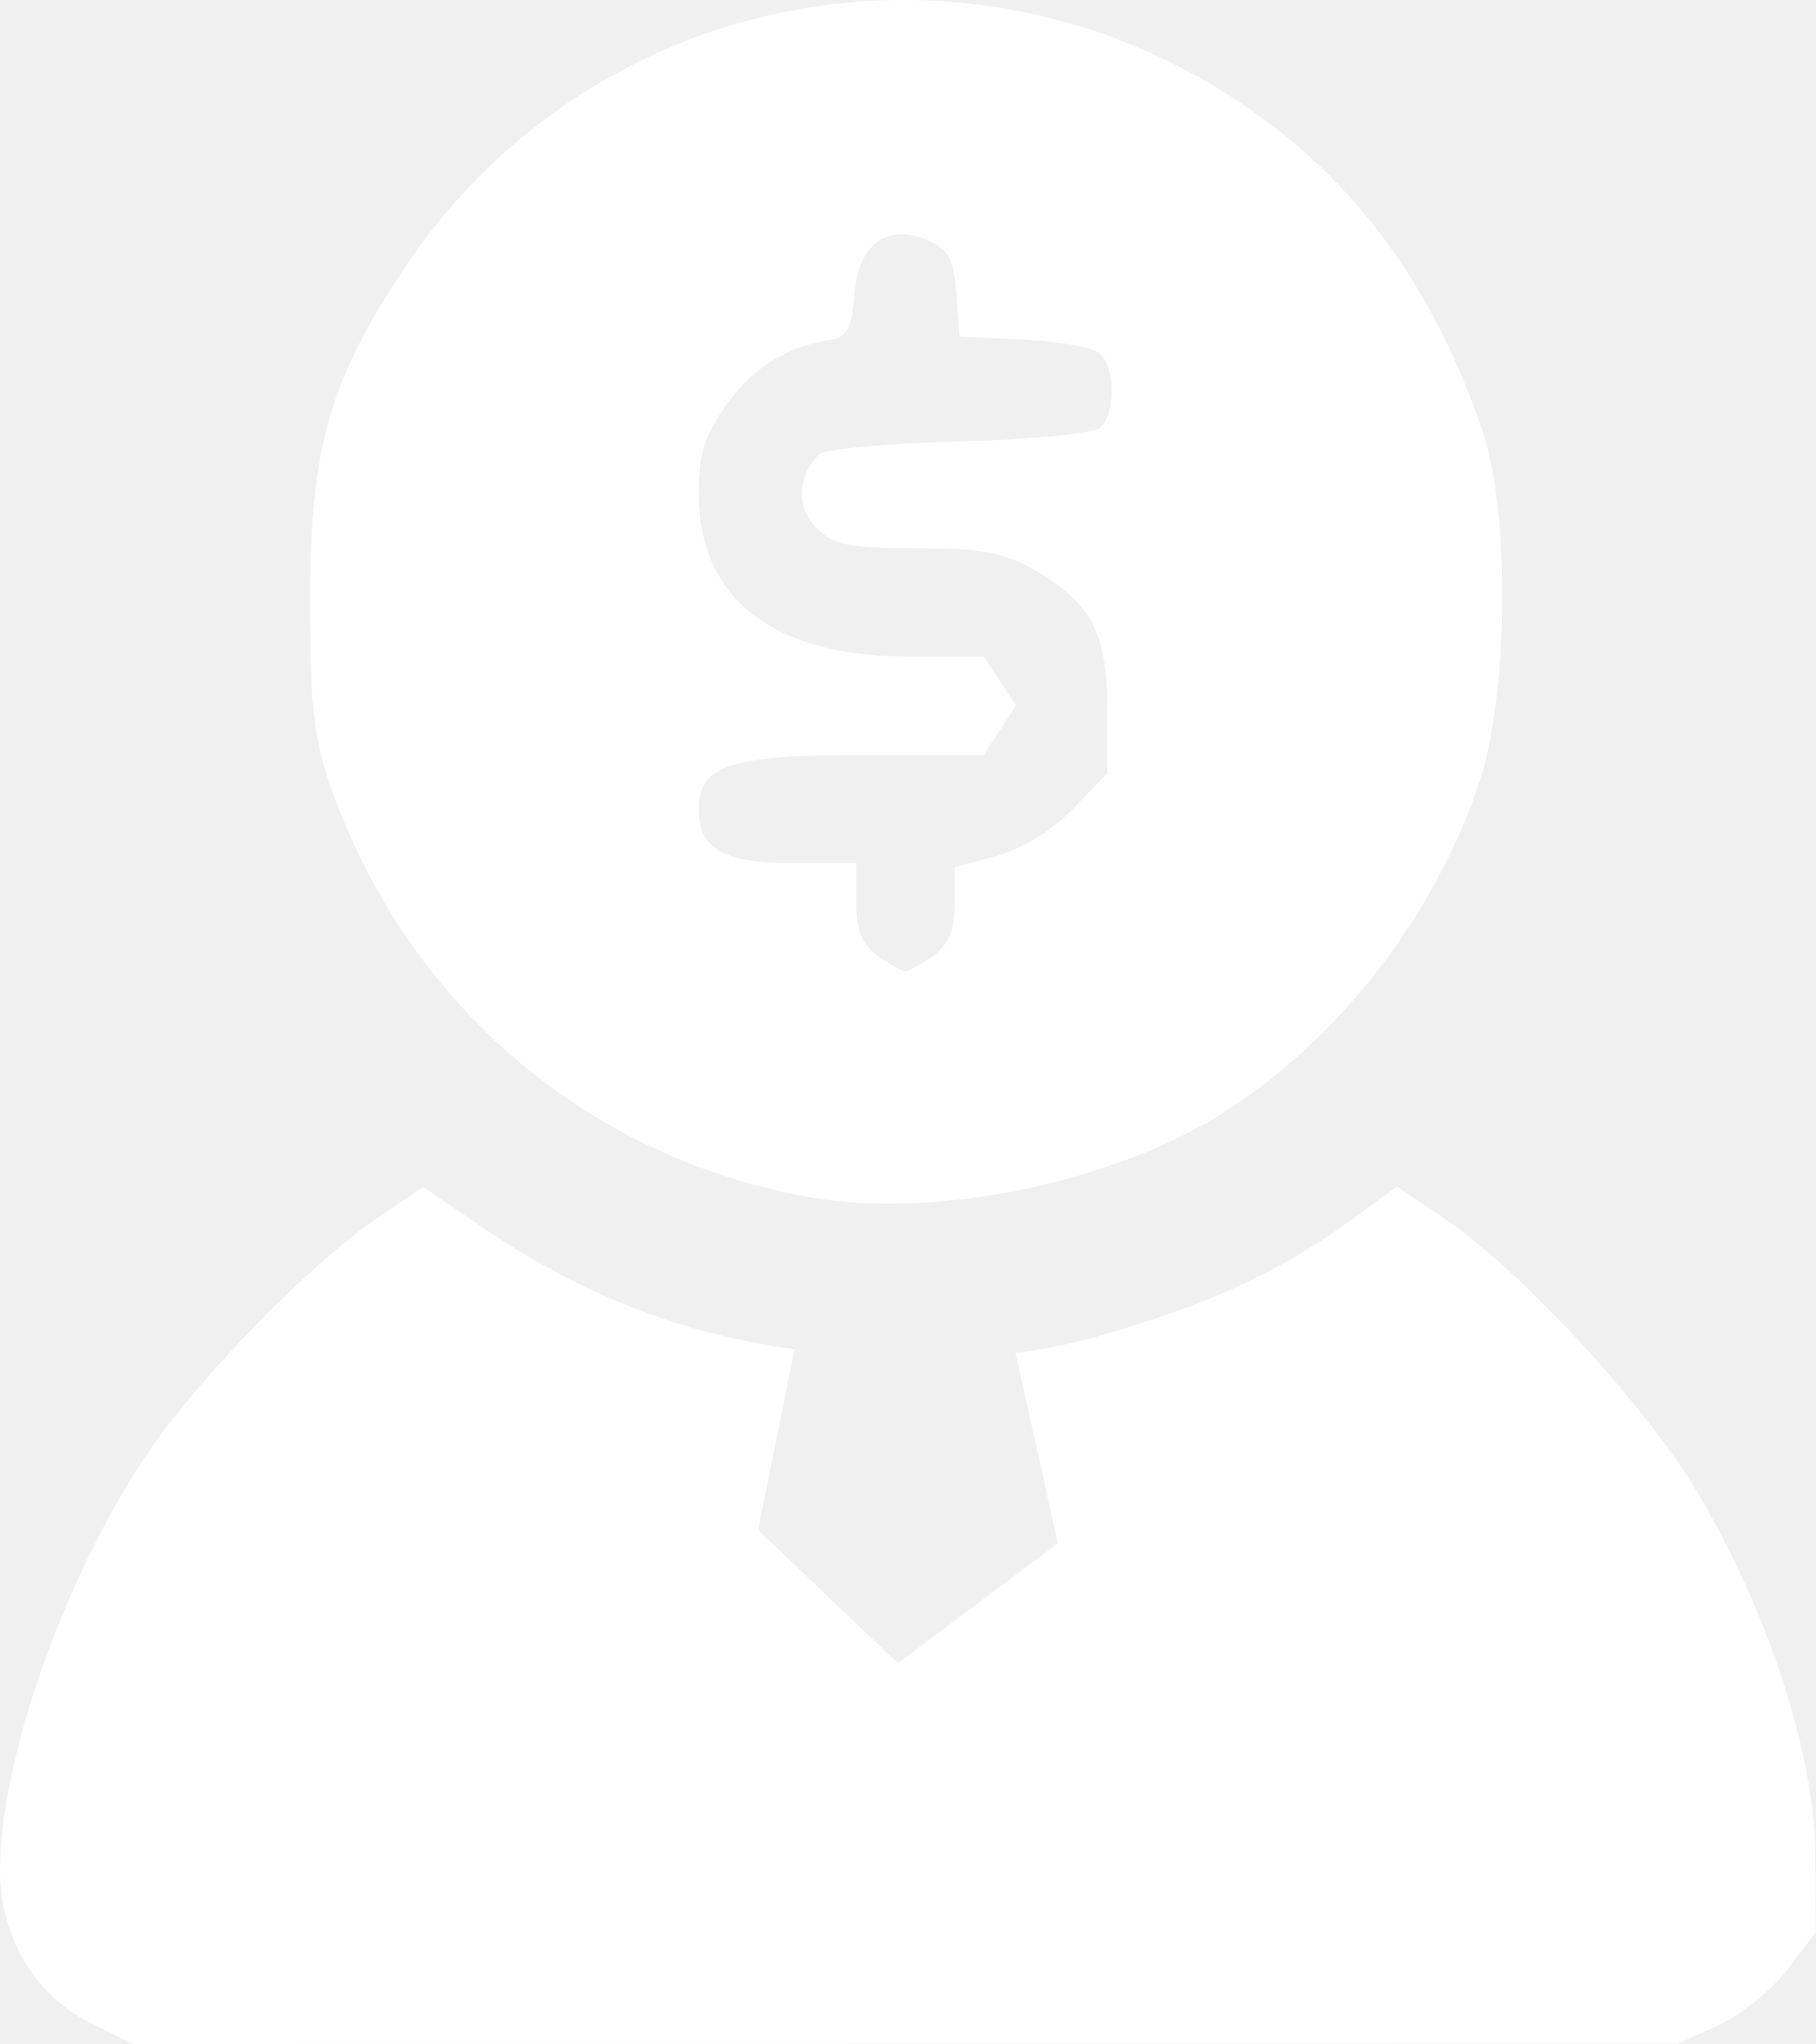
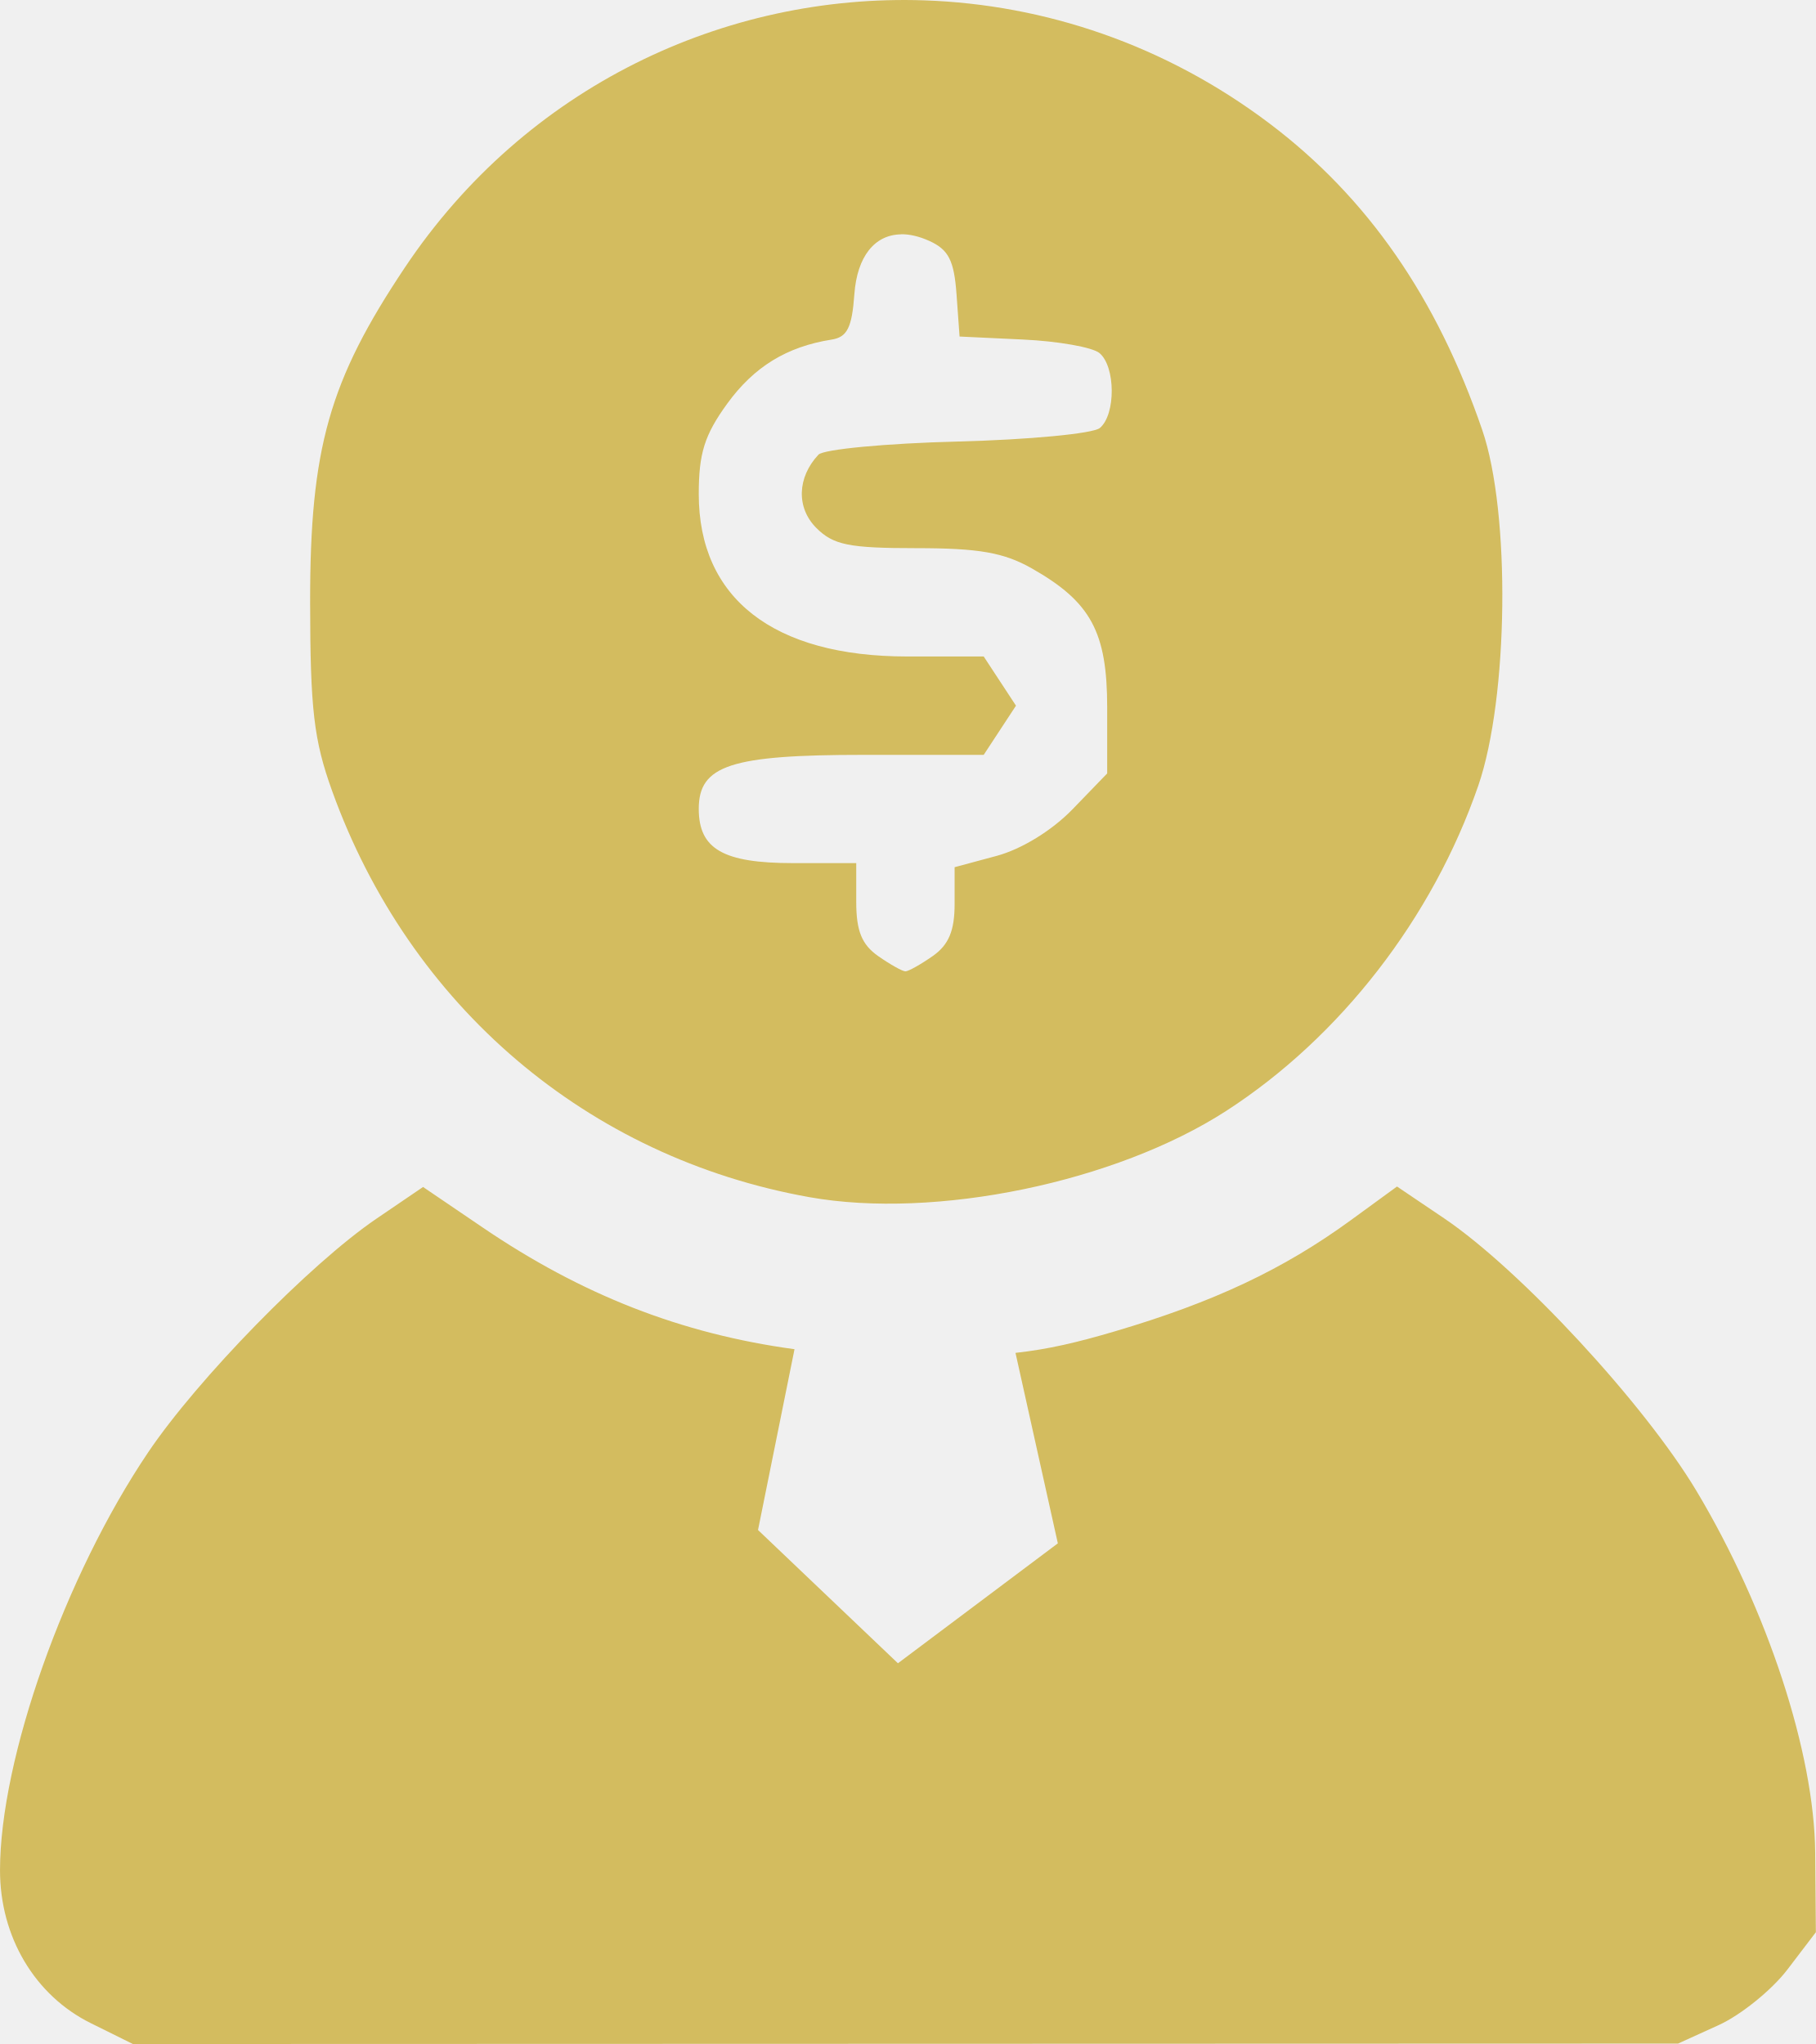
<svg xmlns="http://www.w3.org/2000/svg" xmlns:xlink="http://www.w3.org/1999/xlink" width="79.218mm" height="89.178mm" viewBox="0 0 79.218 89.178" version="1.1" id="svg23021" xml:space="preserve">
  <defs id="defs23018">
    <clipPath clipPathUnits="userSpaceOnUse" id="clipPath8275">
      <g id="g8279">
        <use x="0" y="0" xlink:href="#g8250" id="use8277" transform="translate(-20.46282,-72.78919)" />
      </g>
    </clipPath>
    <clipPath clipPathUnits="userSpaceOnUse" id="clipPath10079">
      <rect style="fill:#c8b7b7;fill-opacity:0.746;stroke:#3cc95e;stroke-width:0;stroke-linecap:round;stroke-opacity:0.996" id="rect10081" width="52.911" height="49.403" x="1316.414" y="1652.568" rx="0.527" ry="0.876" />
    </clipPath>
    <clipPath clipPathUnits="userSpaceOnUse" id="clipPath12190">
      <rect style="fill:#008000;fill-opacity:0.428;stroke:#3cc95e;stroke-width:0;stroke-linecap:round;stroke-opacity:0.996" id="rect12192" width="175.396" height="48.526" x="527.859" y="-168.87" rx="12.064" ry="14.31" />
    </clipPath>
    <clipPath clipPathUnits="userSpaceOnUse" id="clipPath12616">
      <rect style="fill:#00d455;fill-opacity:1;stroke:#3cc95e;stroke-width:0;stroke-linecap:round;stroke-opacity:0.996" id="rect12618" width="150.84" height="182.411" x="862.865" y="-137.884" rx="7.051" ry="5.594" />
    </clipPath>
    <clipPath clipPathUnits="userSpaceOnUse" id="clipPath4385">
      <circle style="fill:#e6e6e6;fill-opacity:1;stroke:#000000;stroke-width:0;stroke-linecap:round;stroke-dasharray:none" id="circle4387" cx="330.983" cy="6.942" r="143.756" />
    </clipPath>
    <clipPath clipPathUnits="userSpaceOnUse" id="clipPath4487">
      <circle style="fill:#e6e6e6;fill-opacity:1;stroke:#000000;stroke-width:0;stroke-linecap:round;stroke-dasharray:none" id="circle4489" cx="565.325" cy="-42.289" r="118.156" />
    </clipPath>
    <clipPath clipPathUnits="userSpaceOnUse" id="clipPath445">
      <circle style="fill:#00d455;fill-opacity:0.698;stroke:#000000;stroke-width:0;stroke-linecap:round" id="circle447" cx="1164.586" cy="489.201" r="26.179" />
    </clipPath>
  </defs>
  <g id="layer1" transform="translate(-879.2163,437.5749)">
    <g id="g8250" clip-path="url(#clipPath8275)" transform="translate(20.46282,72.78919)" style="fill:#55d400;fill-opacity:1">
      <path d="m 1059.445,845.7 c -8.361,-1.514 -15.28,-7.53 -18.013,-15.665 -0.966,-2.875 -1.444,-6.926 -1.114,-9.455 l 0.241,-1.852 h 6.085 6.085 l 0.071,6.152 0.071,6.152 h 2.509 2.509 v -6.218 -6.218 h 1.811 1.811 l -0.516,1.521 c -1.232,3.629 0.519,7.652 4.136,9.502 2.347,1.201 4.147,1.402 12.554,1.407 h 7.757 l -0.175,0.595 c -0.096,0.328 -0.67,1.475 -1.275,2.549 -4.875,8.661 -14.75,13.298 -24.547,11.524 z m 9.67,-19.151 c -2.26,-0.541 -3.756,-2.492 -3.397,-4.431 0.239,-1.292 1.75,-2.837 3.157,-3.228 0.579,-0.161 3.08,-0.293 5.557,-0.294 l 4.505,-0.002 1.448,-1.917 c 0.797,-1.054 1.488,-2.007 1.537,-2.117 0.048,-0.11 -8.97,-0.199 -20.042,-0.199 -11.072,0 -20.13,-0.063 -20.13,-0.14 0,-0.077 0.373,-0.881 0.83,-1.786 3.431,-6.804 9.259,-11.282 16.624,-12.773 3.268,-0.662 8.071,-0.424 11.121,0.55 4.383,1.4 7.61,3.439 10.636,6.723 2.748,2.981 4.824,7.018 5.618,10.921 0.407,2.004 0.561,7.177 0.248,8.346 l -0.16,0.595 -8.37,-0.027 c -4.603,-0.015 -8.735,-0.115 -9.182,-0.221 z" style="fill:#55d400;fill-opacity:1;stroke-width:0.265" id="path11953" />
      <path style="fill:#008000;fill-opacity:0.993;stroke-width:0.838" d="m 1191.974,888.202 c 11.703,-5.722 17.915,-18.929 14.304,-30.41 -3.025,-9.619 -10.577,-16.28 -20.779,-18.329 -4.071,-0.818 -4.82,-1.248 -4.82,-2.768 0,-0.99 0.754,-2.446 1.677,-3.236 3.218,-2.756 1.342,-8.158 -2.834,-8.158 -4.629,0 -6.833,5.79 -3.139,8.243 0.98,0.651 1.781,2.047 1.781,3.103 0,1.588 -0.582,2.018 -3.373,2.49 -5.35,0.904 -13.036,5.203 -16.658,9.317 -8.031,9.124 -8.031,23.37 0,32.493 6.204,7.049 12.977,9.795 23.384,9.483 4.679,-0.14 7.354,-0.71 10.457,-2.227 z m -20.097,-11.658 c -5.594,-3.474 -8.579,-9.147 -7.025,-13.348 0.894,-2.418 2.853,-2.344 9.429,0.357 l 5.371,2.206 6.171,-2.147 c 5.174,-1.8 6.358,-1.965 7.326,-1.021 2.699,2.631 -1.332,11.175 -6.59,13.969 -3.916,2.081 -11.32,2.073 -14.683,-0.016 z" id="path15946" />
    </g>
    <g id="g33003" transform="translate(224.2269,-106.5814)" />
-     <path id="path10" style="fill:#ffffff;fill-opacity:1;stroke-width:1.623" d="m 919.55,-437.559 c -8.727,-0.3 -17.394,3.767 -22.663,11.644 -3.312,4.952 -4.147,7.898 -4.141,14.616 0.005,4.677 0.16,6.012 0.959,8.23 3.383,9.395 11.143,15.999 20.826,17.726 5.49,0.979 13.364,-0.651 18.179,-3.763 4.976,-3.216 9.003,-8.413 10.997,-14.187 1.322,-3.831 1.414,-11.908 0.175,-15.52 -1.985,-5.788 -5.01,-10.149 -9.277,-13.371 -4.559,-3.443 -9.817,-5.195 -15.054,-5.375 z m -1.035,10.204 c 0.379,-0.006 0.799,0.089 1.25,0.294 0.835,0.38 1.075,0.852 1.181,2.323 l 0.133,1.846 2.774,0.131 c 1.526,0.072 3.023,0.336 3.328,0.589 0.707,0.587 0.718,2.688 0.017,3.271 -0.295,0.245 -3.088,0.511 -6.206,0.59 -3.118,0.079 -5.849,0.337 -6.07,0.573 -0.932,0.997 -0.97,2.319 -0.091,3.198 0.743,0.743 1.424,0.881 4.364,0.881 2.732,0 3.821,0.192 5.045,0.888 2.57,1.461 3.279,2.773 3.279,6.066 v 2.874 l -1.503,1.555 c -0.903,0.935 -2.231,1.751 -3.328,2.045 l -1.825,0.491 v 1.603 c 0,1.171 -0.258,1.785 -0.954,2.273 -0.525,0.368 -1.061,0.668 -1.192,0.668 -0.131,0 -0.668,-0.301 -1.192,-0.668 -0.712,-0.499 -0.954,-1.099 -0.954,-2.361 v -1.693 h -2.761 c -3.042,0 -4.109,-0.614 -4.109,-2.367 0,-1.897 1.394,-2.356 7.17,-2.356 h 5.261 l 0.704,-1.073 0.704,-1.073 -0.704,-1.073 -0.704,-1.073 h -3.334 c -5.84,0 -9.097,-2.536 -9.097,-7.084 0,-1.78 0.251,-2.58 1.238,-3.942 1.168,-1.612 2.6,-2.492 4.559,-2.8 0.678,-0.107 0.886,-0.522 0.991,-1.977 0.12,-1.657 0.89,-2.595 2.027,-2.614 z m 21.648,41.547 -2.028,1.478 c -2.933,2.137 -5.968,3.567 -10.269,4.837 -1.69,0.499 -2.922,0.785 -4.347,0.943 l 1.847,8.31 -6.976,5.232 -6.104,-5.814 1.592,-7.888 c -4.961,-0.674 -9.29,-2.381 -13.594,-5.304 l -2.611,-1.774 -2.036,1.385 c -2.897,1.972 -7.792,6.983 -9.957,10.192 -3.638,5.393 -6.463,13.367 -6.463,18.237 0,2.903 1.518,5.459 3.96,6.668 l 1.837,0.91 33.705,-0.01 33.705,-0.01 1.767,-0.803 c 0.972,-0.441 2.325,-1.535 3.006,-2.429 l 1.239,-1.626 -0.029,-3.465 c -0.036,-4.362 -2.088,-10.618 -5.176,-15.782 -2.274,-3.802 -7.691,-9.656 -11.015,-11.901 z" />
+     <path id="path10" style="fill:#d3bc5f;fill-opacity:1;stroke-width:1.623" d="m 919.55,-437.559 c -8.727,-0.3 -17.394,3.767 -22.663,11.644 -3.312,4.952 -4.147,7.898 -4.141,14.616 0.005,4.677 0.16,6.012 0.959,8.23 3.383,9.395 11.143,15.999 20.826,17.726 5.49,0.979 13.364,-0.651 18.179,-3.763 4.976,-3.216 9.003,-8.413 10.997,-14.187 1.322,-3.831 1.414,-11.908 0.175,-15.52 -1.985,-5.788 -5.01,-10.149 -9.277,-13.371 -4.559,-3.443 -9.817,-5.195 -15.054,-5.375 z m -1.035,10.204 c 0.379,-0.006 0.799,0.089 1.25,0.294 0.835,0.38 1.075,0.852 1.181,2.323 l 0.133,1.846 2.774,0.131 c 1.526,0.072 3.023,0.336 3.328,0.589 0.707,0.587 0.718,2.688 0.017,3.271 -0.295,0.245 -3.088,0.511 -6.206,0.59 -3.118,0.079 -5.849,0.337 -6.07,0.573 -0.932,0.997 -0.97,2.319 -0.091,3.198 0.743,0.743 1.424,0.881 4.364,0.881 2.732,0 3.821,0.192 5.045,0.888 2.57,1.461 3.279,2.773 3.279,6.066 v 2.874 l -1.503,1.555 c -0.903,0.935 -2.231,1.751 -3.328,2.045 l -1.825,0.491 v 1.603 c 0,1.171 -0.258,1.785 -0.954,2.273 -0.525,0.368 -1.061,0.668 -1.192,0.668 -0.131,0 -0.668,-0.301 -1.192,-0.668 -0.712,-0.499 -0.954,-1.099 -0.954,-2.361 v -1.693 h -2.761 c -3.042,0 -4.109,-0.614 -4.109,-2.367 0,-1.897 1.394,-2.356 7.17,-2.356 h 5.261 l 0.704,-1.073 0.704,-1.073 -0.704,-1.073 -0.704,-1.073 h -3.334 c -5.84,0 -9.097,-2.536 -9.097,-7.084 0,-1.78 0.251,-2.58 1.238,-3.942 1.168,-1.612 2.6,-2.492 4.559,-2.8 0.678,-0.107 0.886,-0.522 0.991,-1.977 0.12,-1.657 0.89,-2.595 2.027,-2.614 z m 21.648,41.547 -2.028,1.478 c -2.933,2.137 -5.968,3.567 -10.269,4.837 -1.69,0.499 -2.922,0.785 -4.347,0.943 l 1.847,8.31 -6.976,5.232 -6.104,-5.814 1.592,-7.888 c -4.961,-0.674 -9.29,-2.381 -13.594,-5.304 l -2.611,-1.774 -2.036,1.385 c -2.897,1.972 -7.792,6.983 -9.957,10.192 -3.638,5.393 -6.463,13.367 -6.463,18.237 0,2.903 1.518,5.459 3.96,6.668 l 1.837,0.91 33.705,-0.01 33.705,-0.01 1.767,-0.803 c 0.972,-0.441 2.325,-1.535 3.006,-2.429 l 1.239,-1.626 -0.029,-3.465 c -0.036,-4.362 -2.088,-10.618 -5.176,-15.782 -2.274,-3.802 -7.691,-9.656 -11.015,-11.901 z" />
  </g>
</svg>
